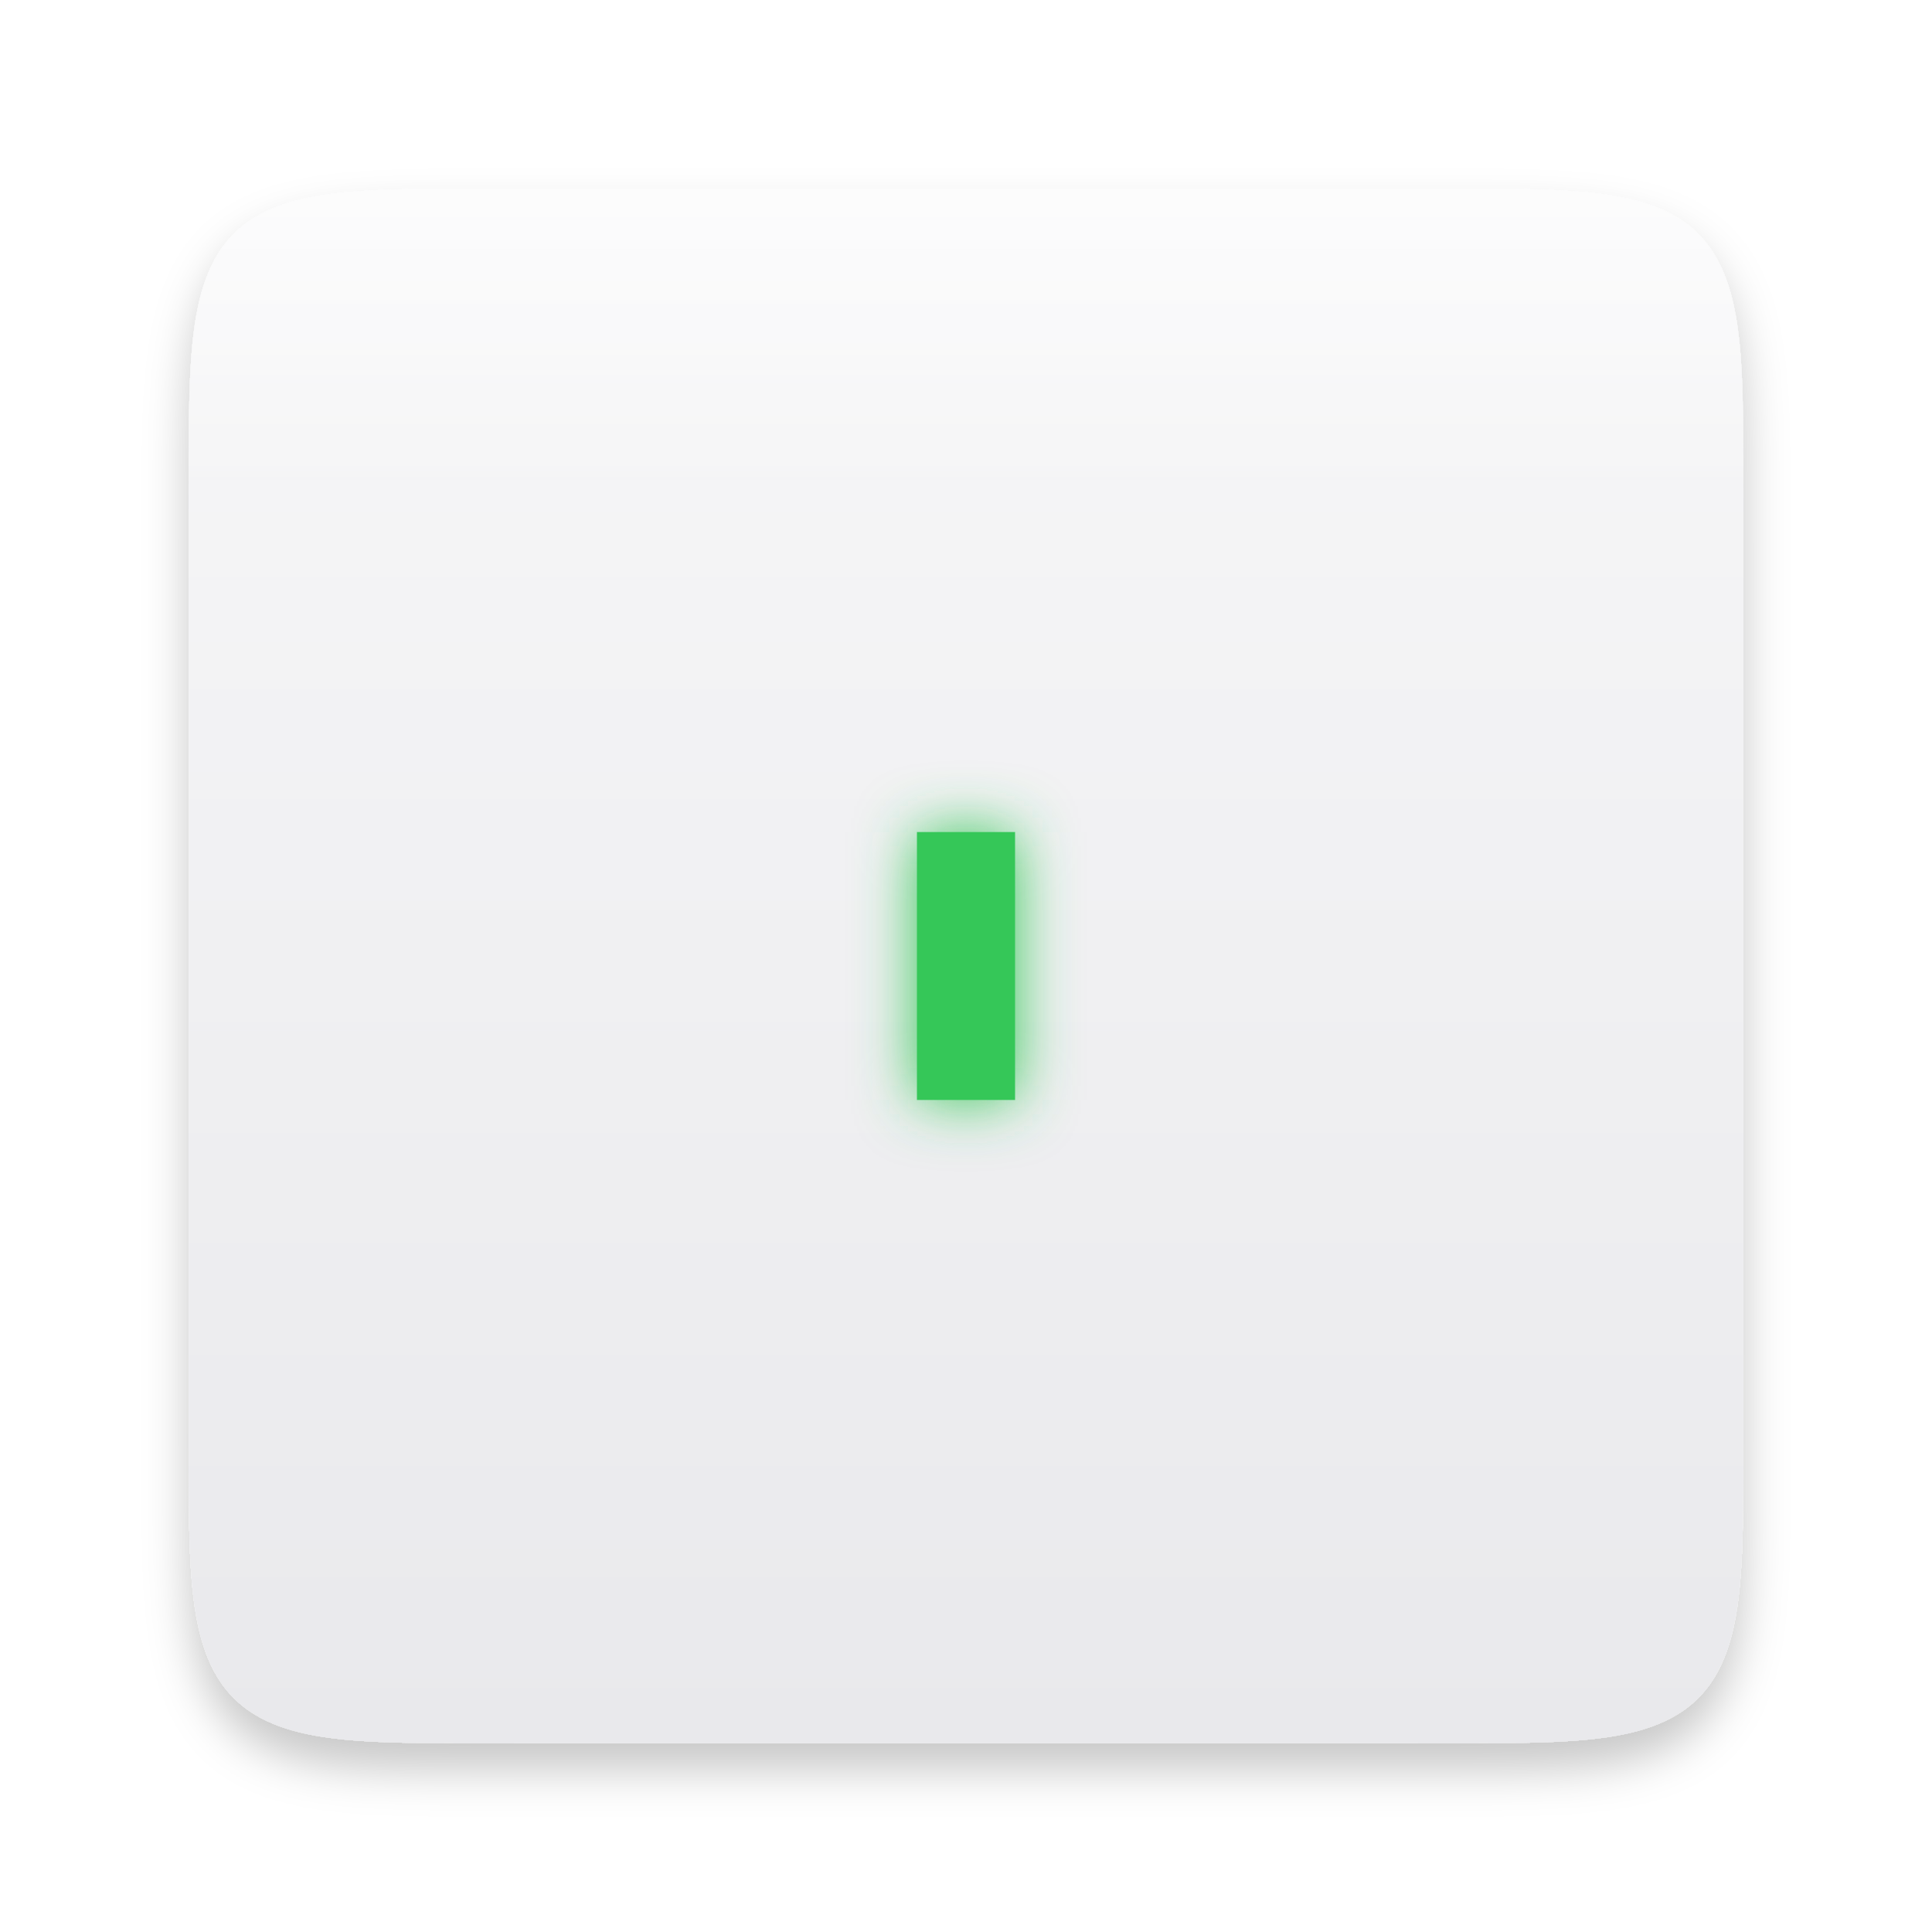
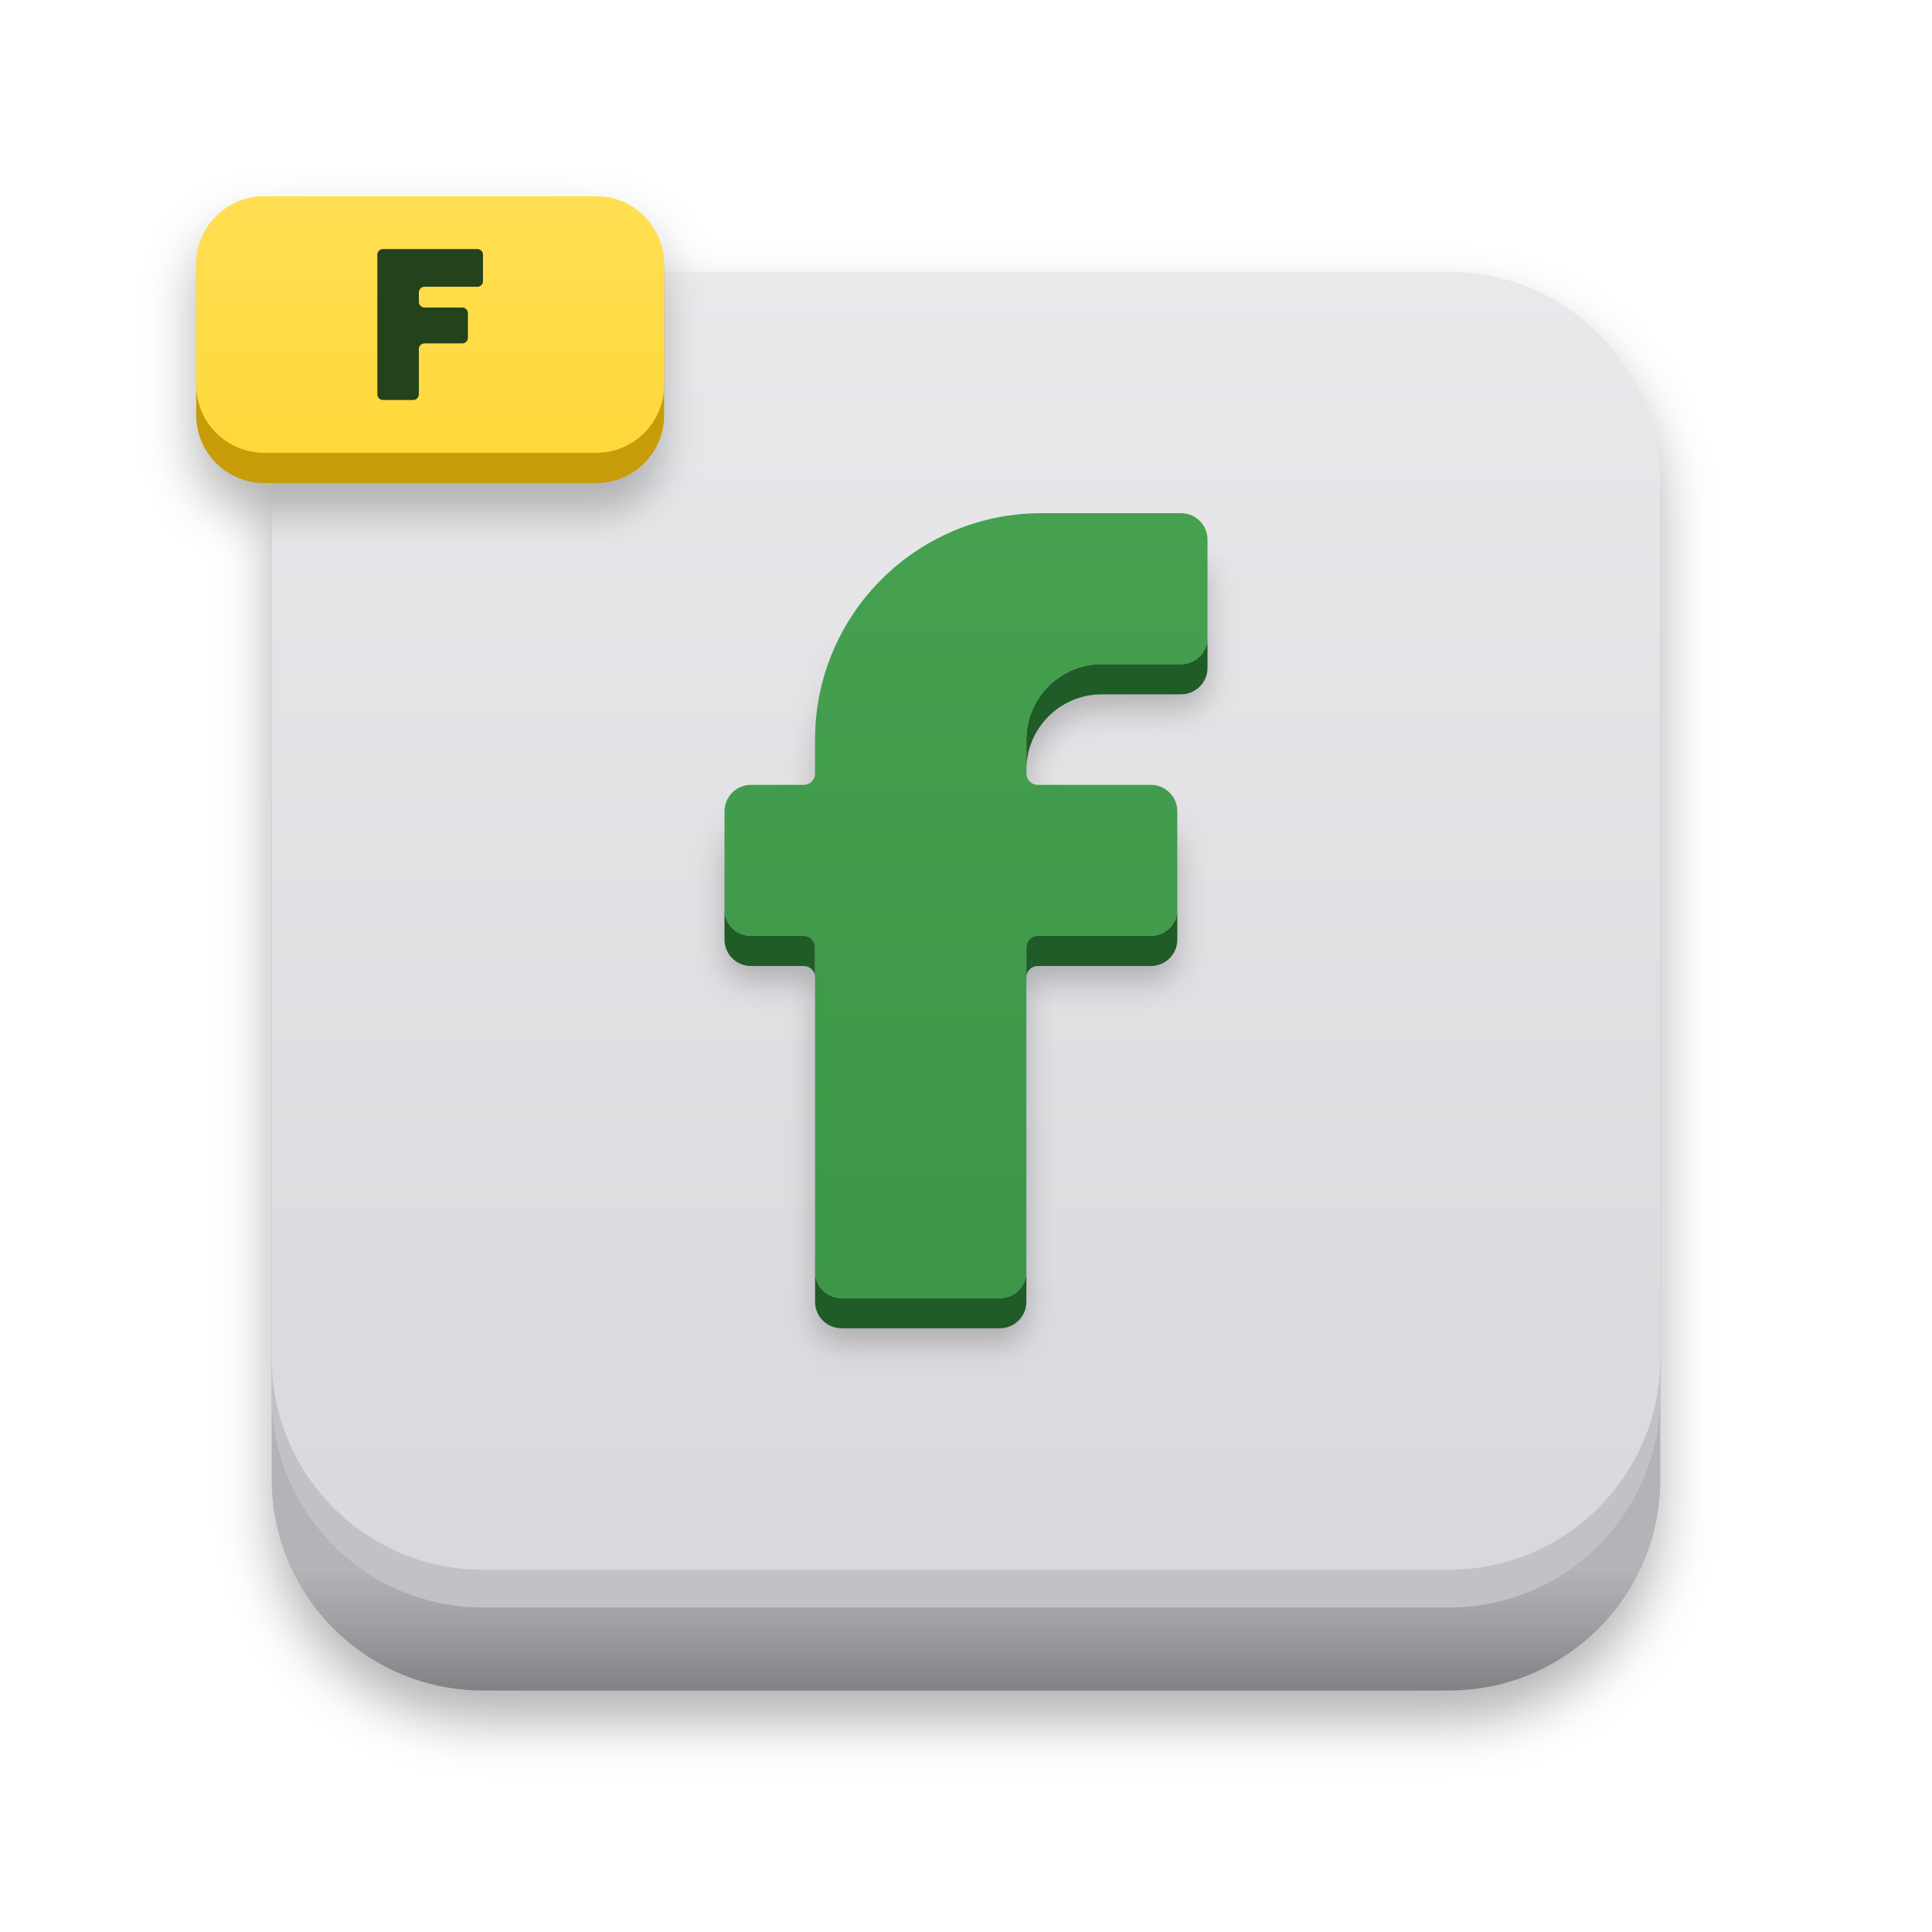
<svg xmlns="http://www.w3.org/2000/svg" width="1024" height="1024" viewBox="0 0 1024 1024">
  <defs>
-     <linearGradient id="body" gradientUnits="userSpaceOnUse" x1="512" y1="100" x2="512" y2="924">
-       <stop offset="0" stop-color="#F7F7F8" />
-       <stop offset="1" stop-color="#E9E9EC" />
+     <clipPath id="clip-keycap">
+       <path d="M144,264 A112,112 0 0 1 256,152 L768,152 A112,112 0 0 1 880,264 L880,784 A112,112 0 0 1 768,896 L256,896 A112,112 0 0 1 144,784 L144,264 Z M144,256 A112,112 0 0 1 256,144 L768,144 A112,112 0 0 1 880,256 L880,720 A112,112 0 0 1 768,832 L256,832 A112,112 0 0 1 144,720 L144,256 Z" />
+     </clipPath>
+     <clipPath id="clip-face">
+       <path d="M144,256 A112,112 0 0 1 256,144 L768,144 A112,112 0 0 1 880,256 L880,720 A112,112 0 0 1 768,832 L256,832 A112,112 0 0 1 144,720 L144,256 Z" />
+     </clipPath>
+     <filter id="blur-1" filterUnits="userSpaceOnUse" x="0" y="0" width="1024" height="1024" color-interpolation-filters="sRGB">
+       <feGaussianBlur stdDeviation="14" />
+     </filter>
+     <linearGradient id="paint-keycap-sides" gradientUnits="userSpaceOnUse" x1="0" y1="832" x2="0" y2="896">
+       <stop offset="0" stop-color="#B3B3B8" />
+       <stop offset="0.5" stop-color="#9C9CA1" />
+       <stop offset="1" stop-color="#818186" />
    </linearGradient>
-     <linearGradient id="sheen" gradientUnits="userSpaceOnUse" x1="512" y1="100" x2="512" y2="924">
-       <stop offset="0" stop-color="#FFFFFF" stop-opacity="0.62" />
-       <stop offset="0.20" stop-color="#FFFFFF" stop-opacity="0" />
+     <linearGradient id="paint-keycap-face" gradientUnits="userSpaceOnUse" x1="0" y1="144" x2="0" y2="832">
+       <stop offset="0" stop-color="#E9E9EC" />
+       <stop offset="1" stop-color="#D9D9DD" />
    </linearGradient>
-     <filter id="shadow" x="-20%" y="-20%" width="140%" height="150%">
-       <feDropShadow dx="0" dy="14" stdDeviation="12" flood-color="#000000" flood-opacity="0.22" />
+     <filter id="blur-2" filterUnits="userSpaceOnUse" x="0" y="0" width="1024" height="1024" color-interpolation-filters="sRGB">
+       <feGaussianBlur stdDeviation="10" />
    </filter>
-     <filter id="glow" x="-100%" y="-60%" width="300%" height="220%">
-       <feGaussianBlur stdDeviation="16" result="blur" />
-       <feMerge>
-         <feMergeNode in="blur" />
-         <feMergeNode in="SourceGraphic" />
-       </feMerge>
+     <filter id="blur-3" filterUnits="userSpaceOnUse" x="0" y="0" width="1024" height="1024" color-interpolation-filters="sRGB">
+       <feGaussianBlur stdDeviation="8" />
    </filter>
+     <linearGradient id="paint-f-face" gradientUnits="userSpaceOnUse" x1="0" y1="272" x2="0" y2="688">
+       <stop offset="0" stop-color="#45A050" />
+       <stop offset="1" stop-color="#3C9647" />
+     </linearGradient>
+     <linearGradient id="paint-label-face" gradientUnits="userSpaceOnUse" x1="0" y1="104" x2="0" y2="240">
+       <stop offset="0" stop-color="#FFDF52" />
+       <stop offset="1" stop-color="#FFD83A" />
+     </linearGradient>
  </defs>
-   <path d="M285.00,100.00 L739.00,100.00 L786.11,100.04 L801.15,100.16 L812.06,100.36 L820.93,100.63 L828.52,100.99 L835.22,101.43 L841.24,101.95 L846.74,102.55 L851.80,103.23 L856.49,103.99 L860.87,104.84 L864.98,105.77 L868.85,106.78 L872.49,107.88 L875.94,109.07 L879.20,110.34 L882.30,111.71 L885.24,113.17 L888.03,114.72 L890.69,116.36 L893.21,118.10 L895.61,119.95 L897.89,121.89 L900.05,123.95 L902.11,126.11 L904.05,128.39 L905.90,130.79 L907.64,133.31 L909.28,135.97 L910.83,138.76 L912.29,141.70 L913.66,144.80 L914.93,148.06 L916.12,151.51 L917.22,155.15 L918.23,159.02 L919.16,163.13 L920.01,167.51 L920.77,172.20 L921.45,177.26 L922.05,182.76 L922.57,188.78 L923.01,195.48 L923.37,203.07 L923.64,211.94 L923.84,222.85 L923.96,237.89 L924.00,285.00 L924.00,739.00 L923.96,786.11 L923.84,801.15 L923.64,812.06 L923.37,820.93 L923.01,828.52 L922.57,835.22 L922.05,841.24 L921.45,846.74 L920.77,851.80 L920.01,856.49 L919.16,860.87 L918.23,864.98 L917.22,868.85 L916.12,872.49 L914.93,875.94 L913.66,879.20 L912.29,882.30 L910.83,885.24 L909.28,888.03 L907.64,890.69 L905.90,893.21 L904.05,895.61 L902.11,897.89 L900.05,900.05 L897.89,902.11 L895.61,904.05 L893.21,905.90 L890.69,907.64 L888.03,909.28 L885.24,910.83 L882.30,912.29 L879.20,913.66 L875.94,914.93 L872.49,916.12 L868.85,917.22 L864.98,918.23 L860.87,919.16 L856.49,920.01 L851.80,920.77 L846.74,921.45 L841.24,922.05 L835.22,922.57 L828.52,923.01 L820.93,923.37 L812.06,923.64 L801.15,923.84 L786.11,923.96 L739.00,924.00 L285.00,924.00 L237.89,923.96 L222.85,923.84 L211.94,923.64 L203.07,923.37 L195.48,923.01 L188.78,922.57 L182.76,922.05 L177.26,921.45 L172.20,920.77 L167.51,920.01 L163.13,919.16 L159.02,918.23 L155.15,917.22 L151.51,916.12 L148.06,914.93 L144.80,913.66 L141.70,912.29 L138.76,910.83 L135.97,909.28 L133.31,907.64 L130.79,905.90 L128.39,904.05 L126.11,902.11 L123.95,900.05 L121.89,897.89 L119.95,895.61 L118.10,893.21 L116.36,890.69 L114.72,888.03 L113.17,885.24 L111.71,882.30 L110.34,879.20 L109.07,875.94 L107.88,872.49 L106.78,868.85 L105.77,864.98 L104.84,860.87 L103.99,856.49 L103.23,851.80 L102.55,846.74 L101.95,841.24 L101.43,835.22 L100.99,828.52 L100.63,820.93 L100.36,812.06 L100.16,801.15 L100.04,786.11 L100.00,739.00 L100.00,285.00 L100.04,237.89 L100.16,222.85 L100.36,211.94 L100.63,203.07 L100.99,195.48 L101.43,188.78 L101.95,182.76 L102.55,177.26 L103.23,172.20 L103.99,167.51 L104.84,163.13 L105.77,159.02 L106.78,155.15 L107.88,151.51 L109.07,148.06 L110.34,144.80 L111.71,141.70 L113.17,138.76 L114.72,135.97 L116.36,133.31 L118.10,130.79 L119.95,128.39 L121.89,126.11 L123.95,123.95 L126.11,121.89 L128.39,119.95 L130.79,118.10 L133.31,116.36 L135.97,114.72 L138.76,113.17 L141.70,111.71 L144.80,110.34 L148.06,109.07 L151.51,107.88 L155.15,106.78 L159.02,105.77 L163.13,104.84 L167.51,103.99 L172.20,103.23 L177.26,102.55 L182.76,101.95 L188.78,101.43 L195.48,100.99 L203.07,100.63 L211.94,100.36 L222.85,100.16 L237.89,100.04 L285.00,100.00 Z" fill="url(#body)" filter="url(#shadow)" />
-   <path d="M285.00,100.00 L739.00,100.00 L786.11,100.04 L801.15,100.16 L812.06,100.36 L820.93,100.63 L828.52,100.99 L835.22,101.43 L841.24,101.95 L846.74,102.55 L851.80,103.23 L856.49,103.99 L860.87,104.84 L864.98,105.77 L868.85,106.78 L872.49,107.88 L875.94,109.07 L879.20,110.34 L882.30,111.71 L885.24,113.17 L888.03,114.72 L890.69,116.36 L893.21,118.10 L895.61,119.95 L897.89,121.89 L900.05,123.95 L902.11,126.11 L904.05,128.39 L905.90,130.79 L907.64,133.31 L909.28,135.97 L910.83,138.76 L912.29,141.70 L913.66,144.80 L914.93,148.06 L916.12,151.51 L917.22,155.15 L918.23,159.02 L919.16,163.13 L920.01,167.51 L920.77,172.20 L921.45,177.26 L922.05,182.76 L922.57,188.78 L923.01,195.48 L923.37,203.07 L923.64,211.94 L923.84,222.85 L923.96,237.89 L924.00,285.00 L924.00,739.00 L923.96,786.11 L923.84,801.15 L923.64,812.06 L923.37,820.93 L923.01,828.52 L922.57,835.22 L922.05,841.24 L921.45,846.74 L920.77,851.80 L920.01,856.49 L919.16,860.87 L918.23,864.98 L917.22,868.85 L916.12,872.49 L914.93,875.94 L913.66,879.20 L912.29,882.30 L910.83,885.24 L909.28,888.03 L907.64,890.69 L905.90,893.21 L904.05,895.61 L902.11,897.89 L900.05,900.05 L897.89,902.11 L895.61,904.05 L893.21,905.90 L890.69,907.64 L888.03,909.28 L885.24,910.83 L882.30,912.29 L879.20,913.66 L875.94,914.93 L872.49,916.12 L868.85,917.22 L864.98,918.23 L860.87,919.16 L856.49,920.01 L851.80,920.77 L846.74,921.45 L841.24,922.05 L835.22,922.57 L828.52,923.01 L820.93,923.37 L812.06,923.64 L801.15,923.84 L786.11,923.96 L739.00,924.00 L285.00,924.00 L237.89,923.96 L222.85,923.84 L211.94,923.64 L203.07,923.37 L195.48,923.01 L188.78,922.57 L182.76,922.05 L177.26,921.45 L172.20,920.77 L167.51,920.01 L163.13,919.16 L159.02,918.23 L155.15,917.22 L151.51,916.12 L148.06,914.93 L144.80,913.66 L141.70,912.29 L138.76,910.83 L135.97,909.28 L133.31,907.64 L130.79,905.90 L128.39,904.05 L126.11,902.11 L123.95,900.05 L121.89,897.89 L119.95,895.61 L118.10,893.21 L116.36,890.69 L114.72,888.03 L113.17,885.24 L111.71,882.30 L110.34,879.20 L109.07,875.94 L107.88,872.49 L106.78,868.85 L105.77,864.98 L104.84,860.87 L103.99,856.49 L103.23,851.80 L102.55,846.74 L101.95,841.24 L101.43,835.22 L100.99,828.52 L100.63,820.93 L100.36,812.06 L100.16,801.15 L100.04,786.11 L100.00,739.00 L100.00,285.00 L100.04,237.89 L100.16,222.85 L100.36,211.94 L100.63,203.07 L100.99,195.48 L101.43,188.78 L101.95,182.76 L102.55,177.26 L103.23,172.20 L103.99,167.51 L104.84,163.13 L105.77,159.02 L106.78,155.15 L107.88,151.51 L109.07,148.06 L110.34,144.80 L111.71,141.70 L113.17,138.76 L114.72,135.97 L116.36,133.31 L118.10,130.79 L119.95,128.39 L121.89,126.11 L123.95,123.95 L126.11,121.89 L128.39,119.95 L130.79,118.10 L133.31,116.36 L135.97,114.72 L138.76,113.17 L141.70,111.71 L144.80,110.34 L148.06,109.07 L151.51,107.88 L155.15,106.78 L159.02,105.77 L163.13,104.84 L167.51,103.99 L172.20,103.23 L177.26,102.55 L182.76,101.95 L188.78,101.43 L195.48,100.99 L203.07,100.63 L211.94,100.36 L222.85,100.16 L237.89,100.04 L285.00,100.00 Z" fill="url(#sheen)" />
-   <rect x="486" y="441" width="52" height="142" fill="#34C759" filter="url(#glow)" />
+   <path id="ground-shadow" d="M144,280 A112,112 0 0 1 256,168 L768,168 A112,112 0 0 1 880,280 L880,800 A112,112 0 0 1 768,912 L256,912 A112,112 0 0 1 144,800 L144,280 Z M144,272 A112,112 0 0 1 256,160 L768,160 A112,112 0 0 1 880,272 L880,736 A112,112 0 0 1 768,848 L256,848 A112,112 0 0 1 144,736 L144,272 Z M104,160 A36,36 0 0 1 140,124 L316,124 A36,36 0 0 1 352,160 L352,236 A36,36 0 0 1 316,272 L140,272 A36,36 0 0 1 104,236 L104,160 Z M104,156 A36,36 0 0 1 140,120 L316,120 A36,36 0 0 1 352,156 L352,220 A36,36 0 0 1 316,256 L140,256 A36,36 0 0 1 104,220 L104,156 Z" fill="#000000" fill-opacity="0.3" filter="url(#blur-1)" />
+   <path id="keycap-sides" d="M144,264 A112,112 0 0 1 256,152 L768,152 A112,112 0 0 1 880,264 L880,784 A112,112 0 0 1 768,896 L256,896 A112,112 0 0 1 144,784 L144,264 Z" fill="url(#paint-keycap-sides)" />
+   <path id="keycap-shoulder" d="M144,264 A112,112 0 0 1 256,152 L768,152 A112,112 0 0 1 880,264 L880,740 A112,112 0 0 1 768,852 L256,852 A112,112 0 0 1 144,740 L144,264 Z" fill="#C1C1C6" />
+   <path id="keycap-face" d="M144,256 A112,112 0 0 1 256,144 L768,144 A112,112 0 0 1 880,256 L880,720 A112,112 0 0 1 768,832 L256,832 A112,112 0 0 1 144,720 L144,256 Z" fill="url(#paint-keycap-face)" />
+   <path id="label-shadow" d="M104,160 A36,36 0 0 1 140,124 L316,124 A36,36 0 0 1 352,160 L352,236 A36,36 0 0 1 316,272 L140,272 A36,36 0 0 1 104,236 L104,160 Z" fill="#000000" fill-opacity="0.22" filter="url(#blur-2)" clip-path="url(#clip-keycap)" />
+   <path id="f-shadow" d="M432,416 A120,120 0 0 1 552,296 L626,296 A14,14 0 0 1 640,310 L640,362 A14,14 0 0 1 626,376 L584,376 A40,40 0 0 0 544,416 L544,434 A6,6 0 0 0 550,440 L610,440 A14,14 0 0 1 624,454 L624,506 A14,14 0 0 1 610,520 L550,520 A6,6 0 0 0 544,526 L544,698 A14,14 0 0 1 530,712 L446,712 A14,14 0 0 1 432,698 L432,526 A6,6 0 0 0 426,520 L398,520 A14,14 0 0 1 384,506 L384,454 A14,14 0 0 1 398,440 L426,440 A6,6 0 0 0 432,434 L432,416 Z" fill="#000000" fill-opacity="0.22" filter="url(#blur-3)" clip-path="url(#clip-face)" />
+   <path id="f-side" d="M640,338 L640,354 A14,14 0 0 1 626,368 L626,352 A14,14 0 0 0 640,338 Z M626,352 L626,368 L584,368 L584,352 L626,352 Z M584,352 L584,368 A40,40 0 0 0 544,408 L544,392 A40,40 0 0 1 584,352 Z M624,482 L624,498 A14,14 0 0 1 610,512 L610,496 A14,14 0 0 0 624,482 Z M610,496 L610,512 L550,512 L550,496 L610,496 Z M550,496 L550,512 A6,6 0 0 0 544,518 L544,502 A6,6 0 0 1 550,496 Z M544,674 L544,690 A14,14 0 0 1 530,704 L530,688 A14,14 0 0 0 544,674 Z M530,688 L530,704 L446,704 L446,688 L530,688 Z M446,688 L446,704 A14,14 0 0 1 432,690 L432,674 A14,14 0 0 0 446,688 Z M432,502 L432,518 A6,6 0 0 0 426,512 L426,496 A6,6 0 0 1 432,502 Z M426,496 L426,512 L398,512 L398,496 L426,496 Z M398,496 L398,512 A14,14 0 0 1 384,498 L384,482 A14,14 0 0 0 398,496 Z" fill="#1F5C28" />
+   <path id="f-face" d="M432,392 A120,120 0 0 1 552,272 L626,272 A14,14 0 0 1 640,286 L640,338 A14,14 0 0 1 626,352 L584,352 A40,40 0 0 0 544,392 L544,410 A6,6 0 0 0 550,416 L610,416 A14,14 0 0 1 624,430 L624,482 A14,14 0 0 1 610,496 L550,496 A6,6 0 0 0 544,502 L544,674 A14,14 0 0 1 530,688 L446,688 A14,14 0 0 1 432,674 L432,502 A6,6 0 0 0 426,496 L398,496 A14,14 0 0 1 384,482 L384,430 A14,14 0 0 1 398,416 L426,416 A6,6 0 0 0 432,410 L432,392 Z" fill="url(#paint-f-face)" />
+   <path id="label-lip" d="M104,144 A36,36 0 0 1 140,108 L316,108 A36,36 0 0 1 352,144 L352,220 A36,36 0 0 1 316,256 L140,256 A36,36 0 0 1 104,220 L104,144 Z" fill="#C79C08" />
+   <path id="label-face" d="M104,140 A36,36 0 0 1 140,104 L316,104 A36,36 0 0 1 352,140 L352,204 A36,36 0 0 1 316,240 L140,240 A36,36 0 0 1 104,204 L104,140 Z" fill="url(#paint-label-face)" />
+   <path id="label-letter" d="M200,135 A3,3 0 0 1 203,132 L253,132 A3,3 0 0 1 256,135 L256,149 A3,3 0 0 1 253,152 L225,152 A3,3 0 0 0 222,155 L222,160 A3,3 0 0 0 225,163 L245,163 A3,3 0 0 1 248,166 L248,179 A3,3 0 0 1 245,182 L225,182 A3,3 0 0 0 222,185 L222,209 A3,3 0 0 1 219,212 L203,212 A3,3 0 0 1 200,209 L200,135 Z" fill="#24421B" />
</svg>
